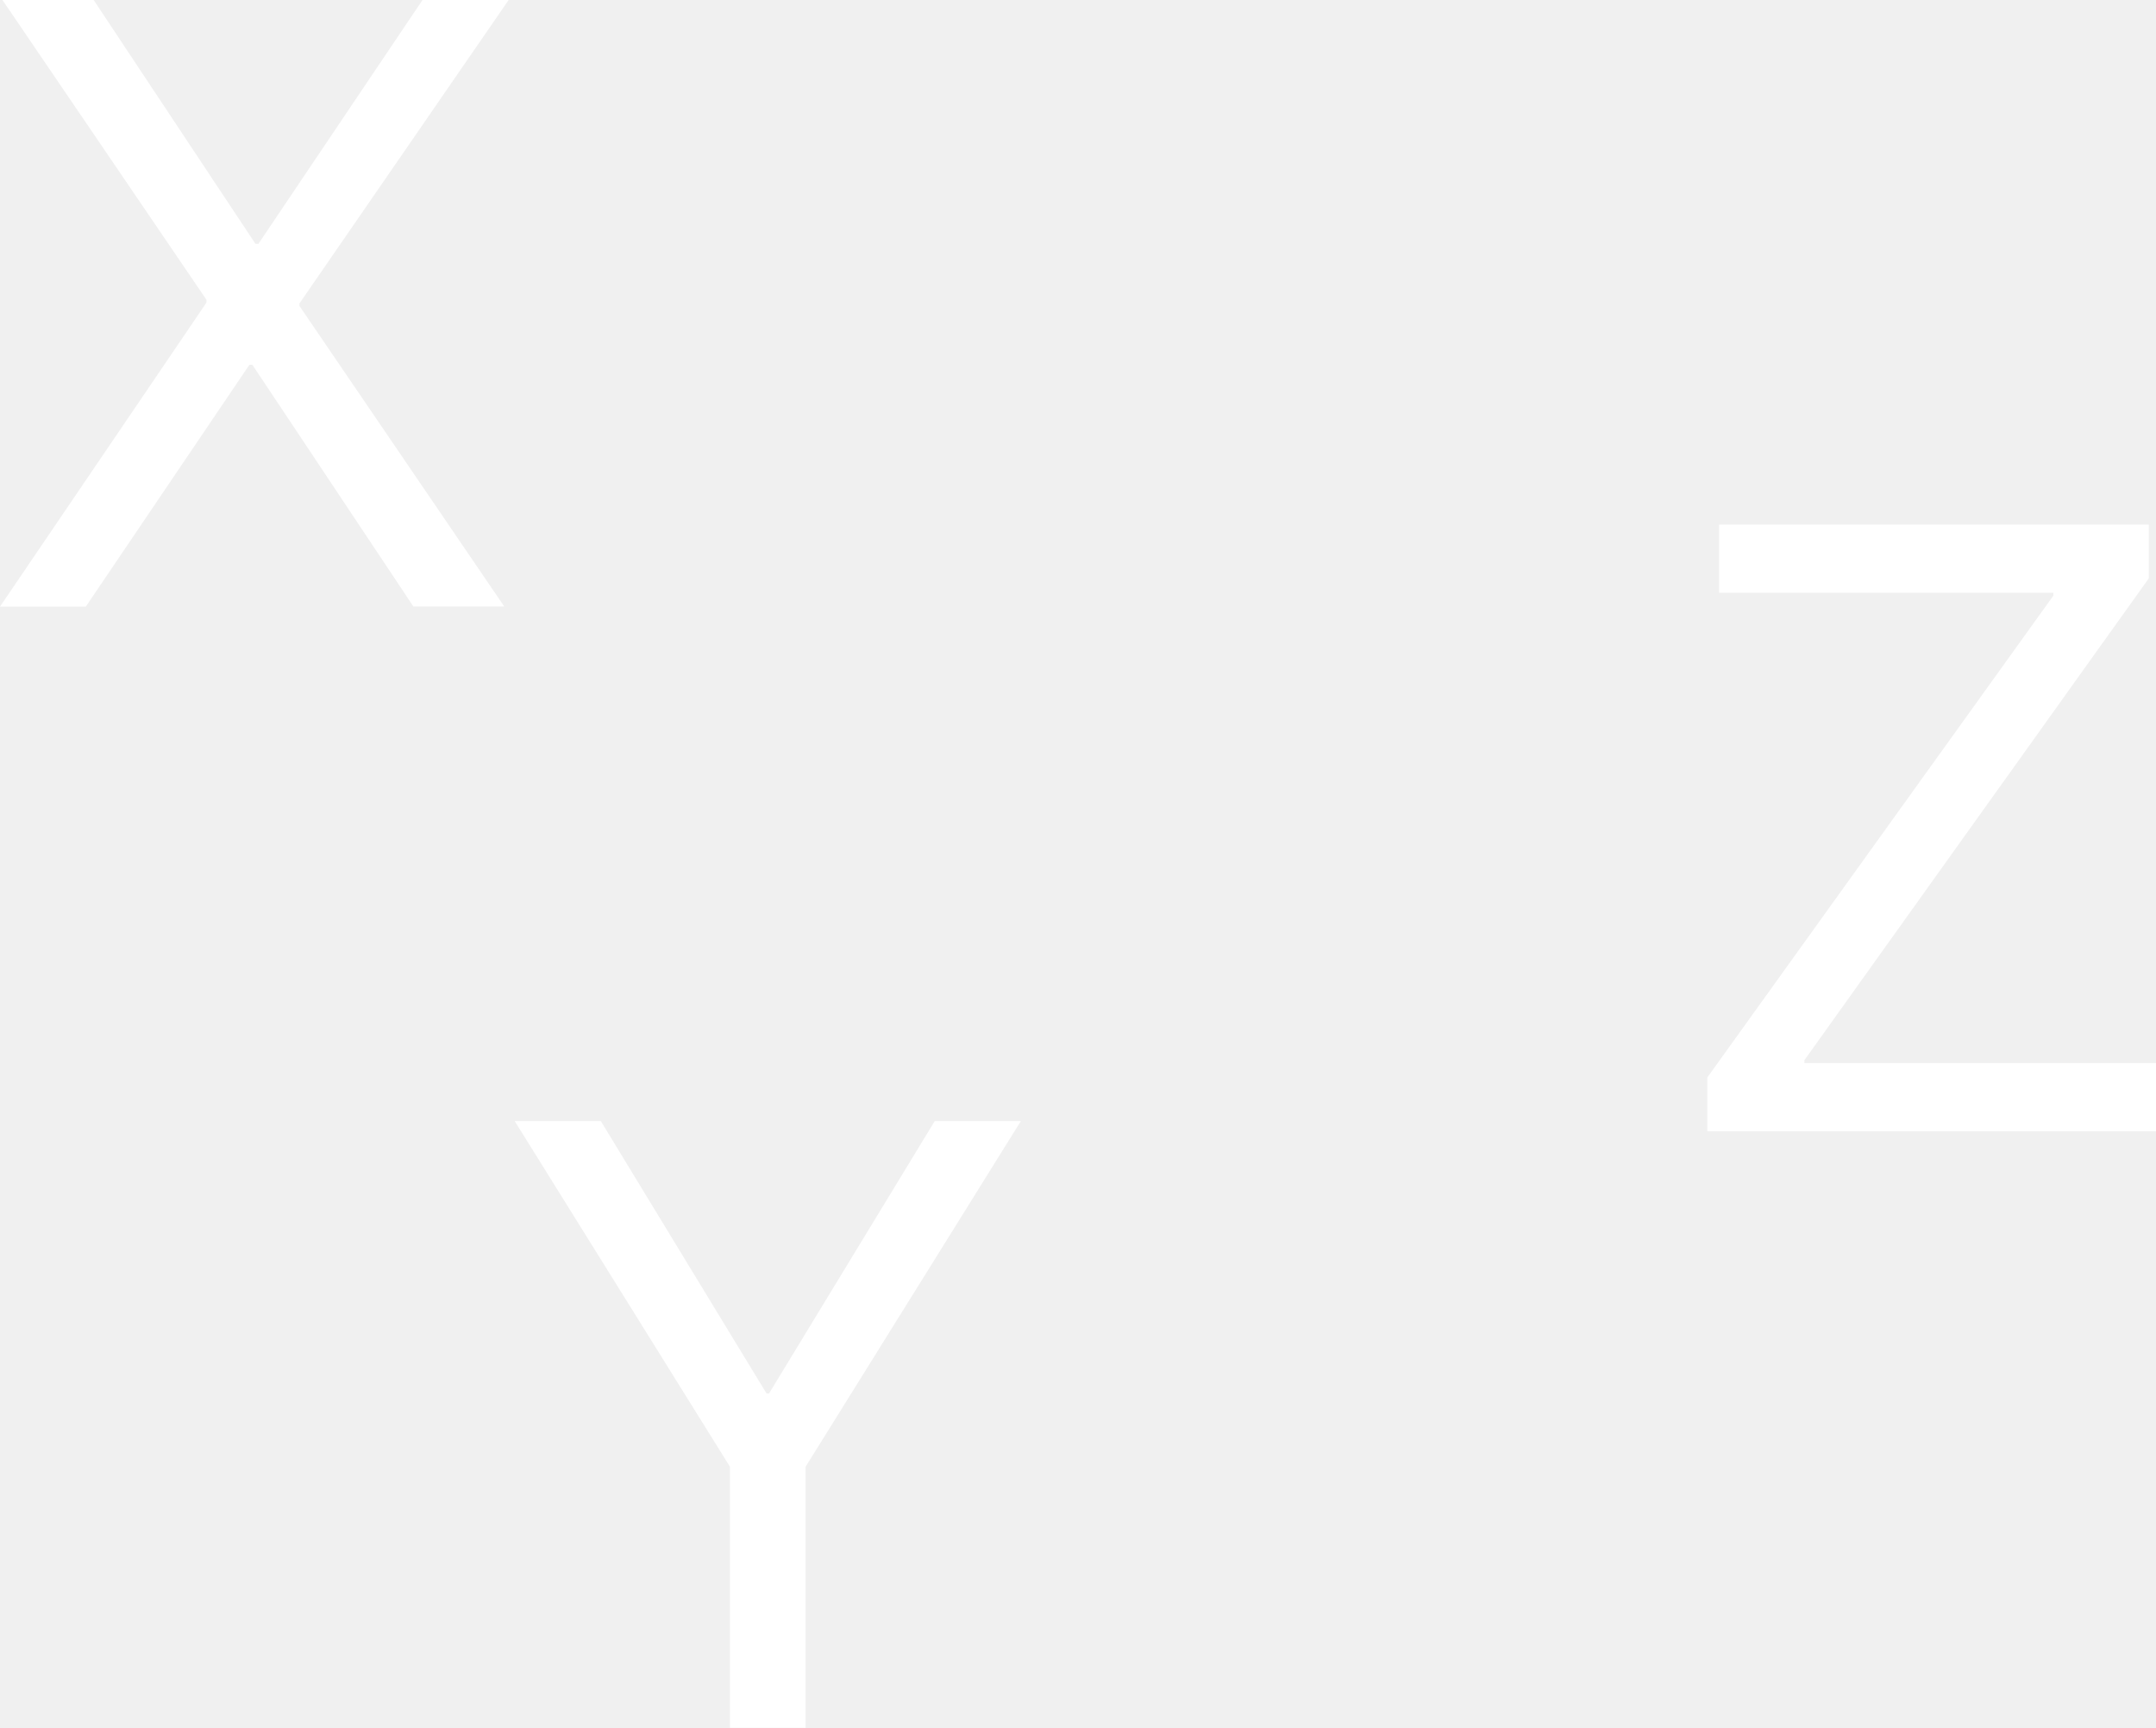
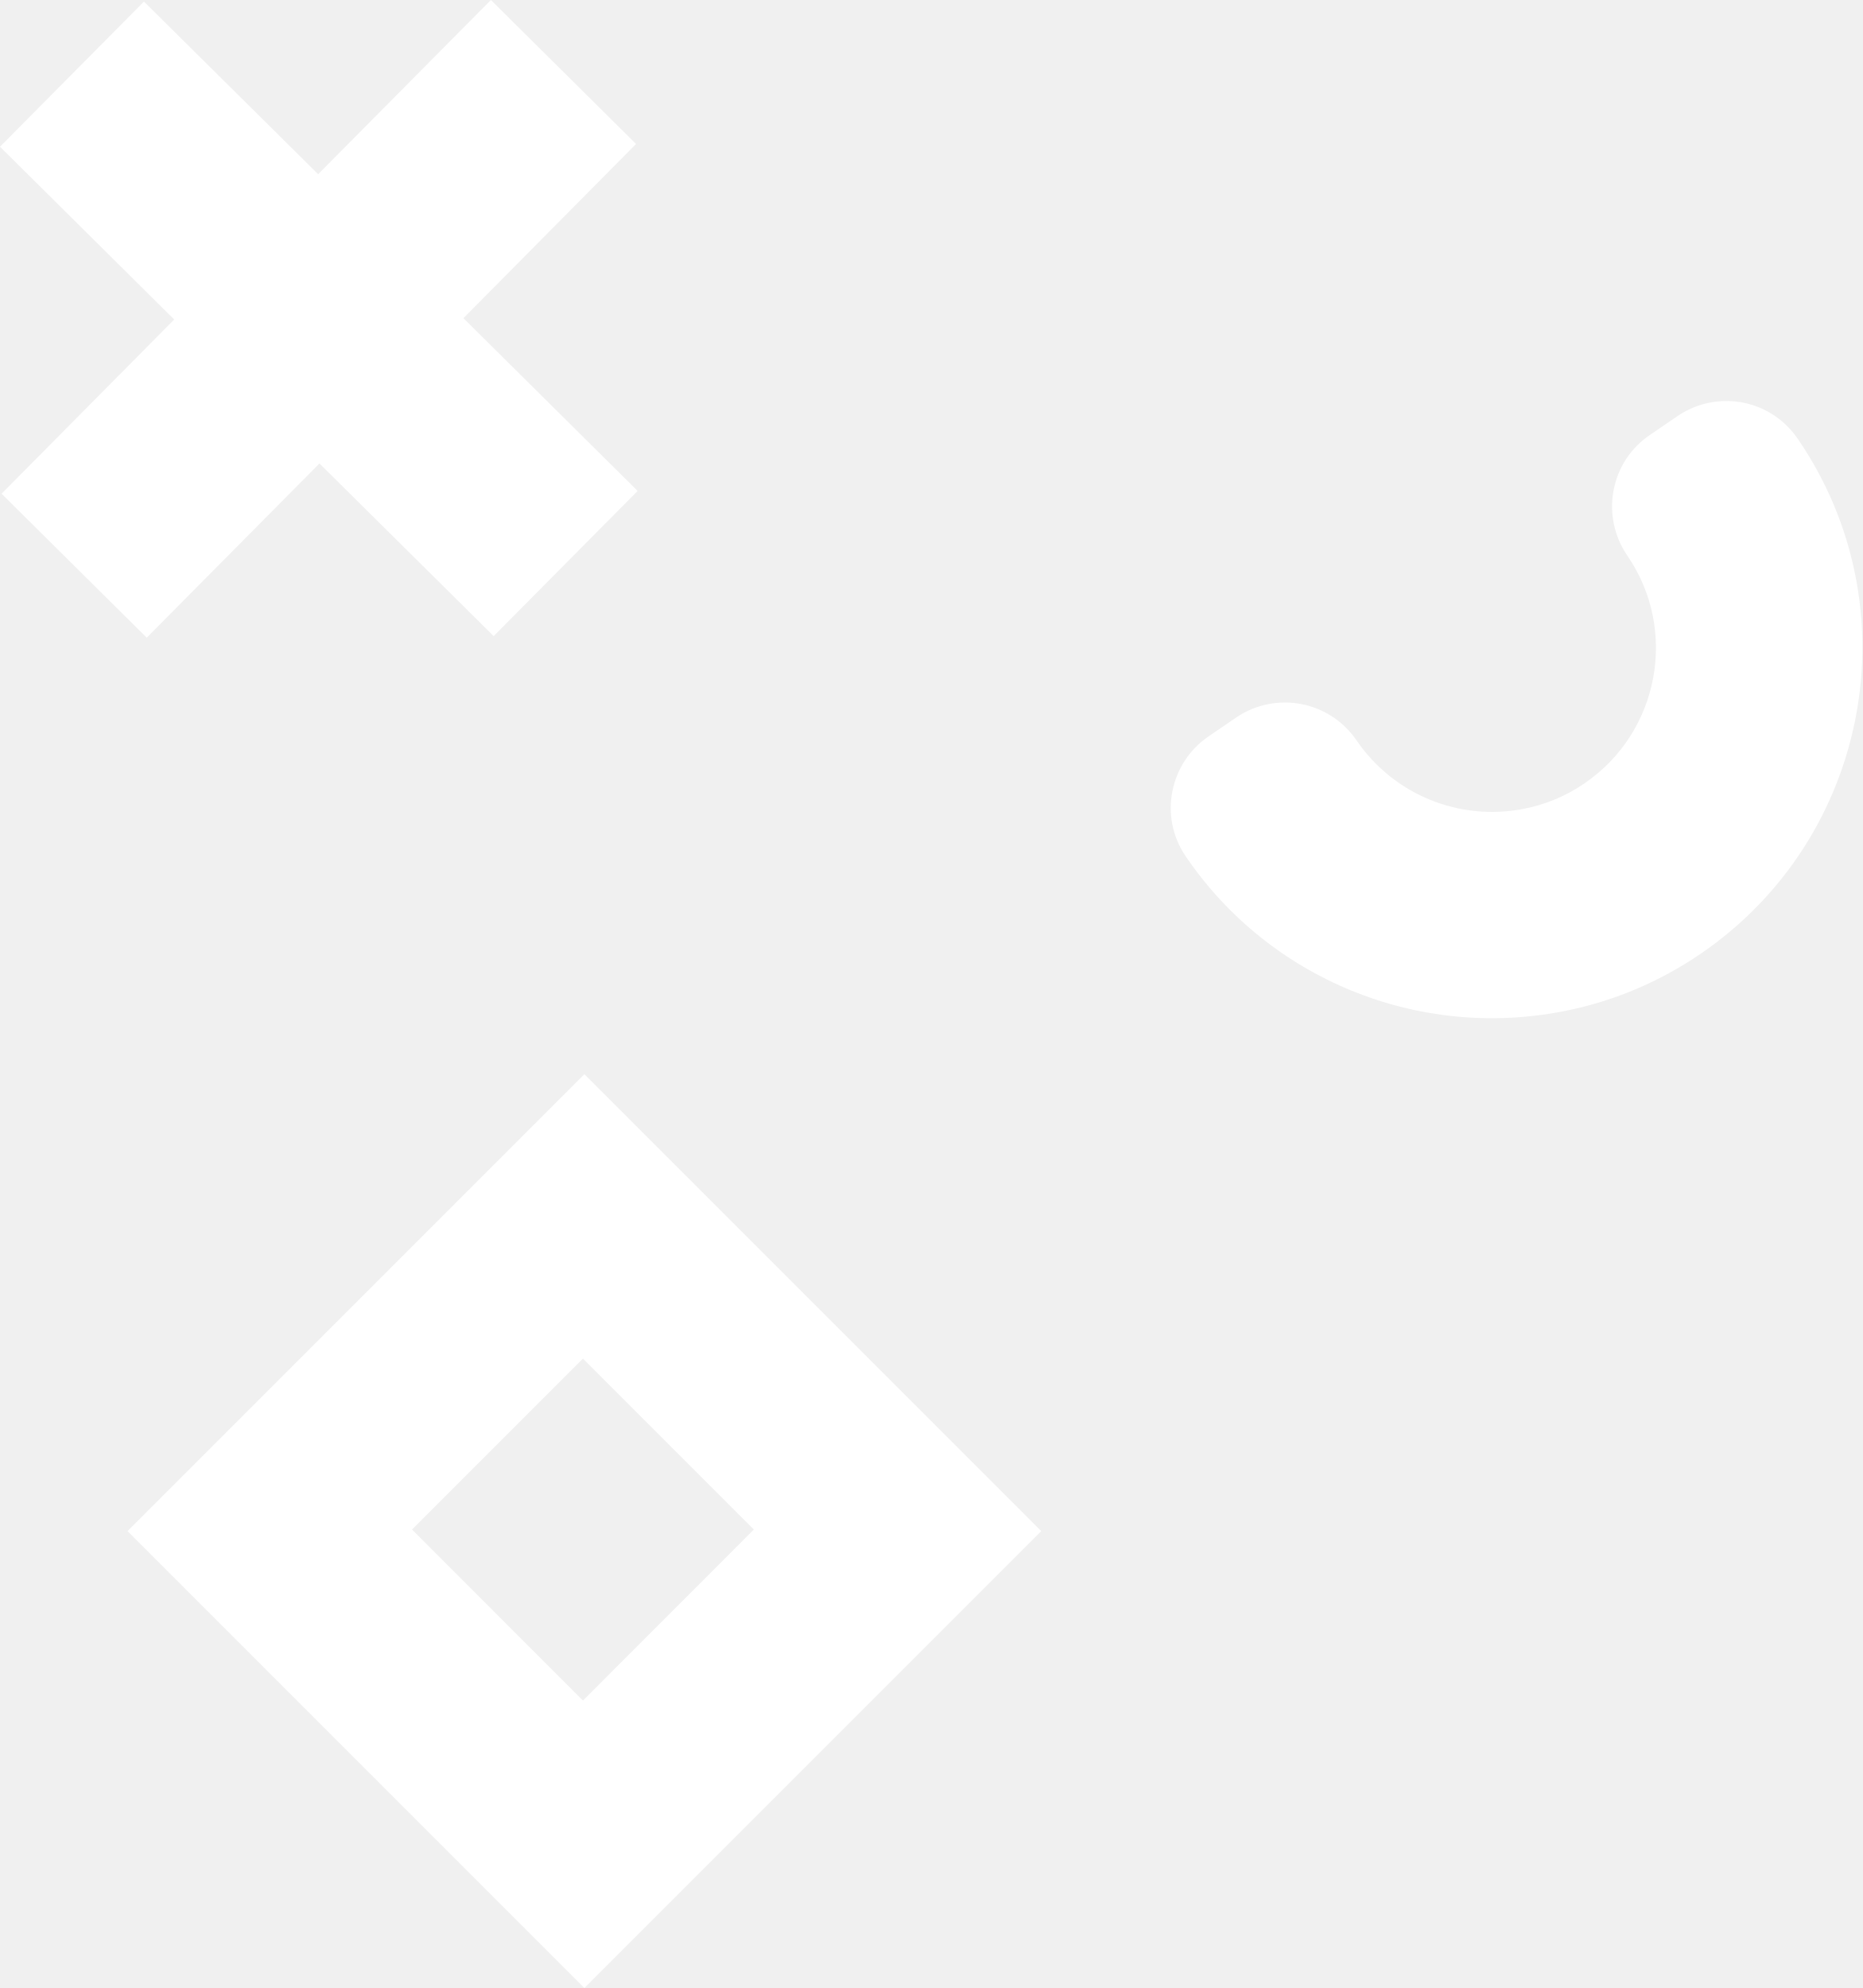
- <svg xmlns="http://www.w3.org/2000/svg" version="1.1" id="Layer_1" x="0px" y="0px" viewBox="0 0 1319.1 1057.2" style="enable-background:new 0 0 1319.1 1057.2;" xml:space="preserve">
+ <svg xmlns="http://www.w3.org/2000/svg" version="1.1" id="Layer_1" x="0px" y="0px" viewBox="0 0 1416.6 1512" style="enable-background:new 0 0 1416.6 1512;" xml:space="preserve">
  <style type="text/css">
- 	.st0{fill:#FFFFFF;}
+ 	.st0{fill-rule:evenodd;clip-rule:evenodd;fill:#FFFFFF;}
</style>
-   <g>
-     <g>
-       <path class="st0" d="M126.3,185.2v-1.8L1.5,0h55.8l99,149.2h1.8L258.5,0h52.7L183.2,185.7v1.5l125.3,183.9h-55.6l-98.5-147.9h-1.8    L52.5,371.2H0L126.3,185.2z" />
-     </g>
-     <g>
-       <path class="st0" d="M1044.6,659.3l211.7-294.8v-1.8h-204.5V321h262.9v32.9l-210.7,294.8v1.8h215.1v41.7h-274.5V659.3z" />
-     </g>
-     <g>
-       <path class="st0" d="M446.6,1057.2V897.5L314.9,686h52.7L469,852.7h1.5L571.9,686h52.7L492.9,897.5v159.8H446.6z" />
-     </g>
-   </g>
+   <path class="st0" d="M444.5,817L97,1164.5L444.5,1512L792,1164.5L444.5,817z M443.4,1293.4l-130-130.1l130-130l130,130L443.4,1293.4  z" />
+   <polygon class="st0" points="352.5,242 483.8,109.5 373.4,0 242,132.5 109.5,1.2 0,111.6 132.5,243 1.2,375.5 111.6,485 243,352.5   375.5,483.8 485,373.4 " />
+   <path class="st0" d="M1367.6,334l-0.5-0.7c-14.8-21.5-40.9-32.1-66.6-27.1c-8.8,1.7-17.1,5.2-24.6,10.3l-21.1,14.4  c-14.5,9.9-24.2,24.8-27.5,42.1c-3.2,17.4,0.5,35,10.5,49.6l0.2,0.3c38.6,56.6,24,134.1-32.8,172.9c-14.1,9.7-29.7,16.2-46.4,19.4  c-49,9.5-98.7-10.8-126.9-52c-14.9-21.9-41.2-32.7-67.1-27.7c-8.8,1.7-17,5.1-24.5,10.2l-21.1,14.4c-29.8,20.4-37.7,61.2-17.5,90.9  l0.6,0.9c63.4,92.7,175.9,138.8,286.5,117.3c37.7-7.3,73-22.1,104.9-43.9C1422.1,637.5,1455.2,462.1,1367.6,334" />
</svg>
